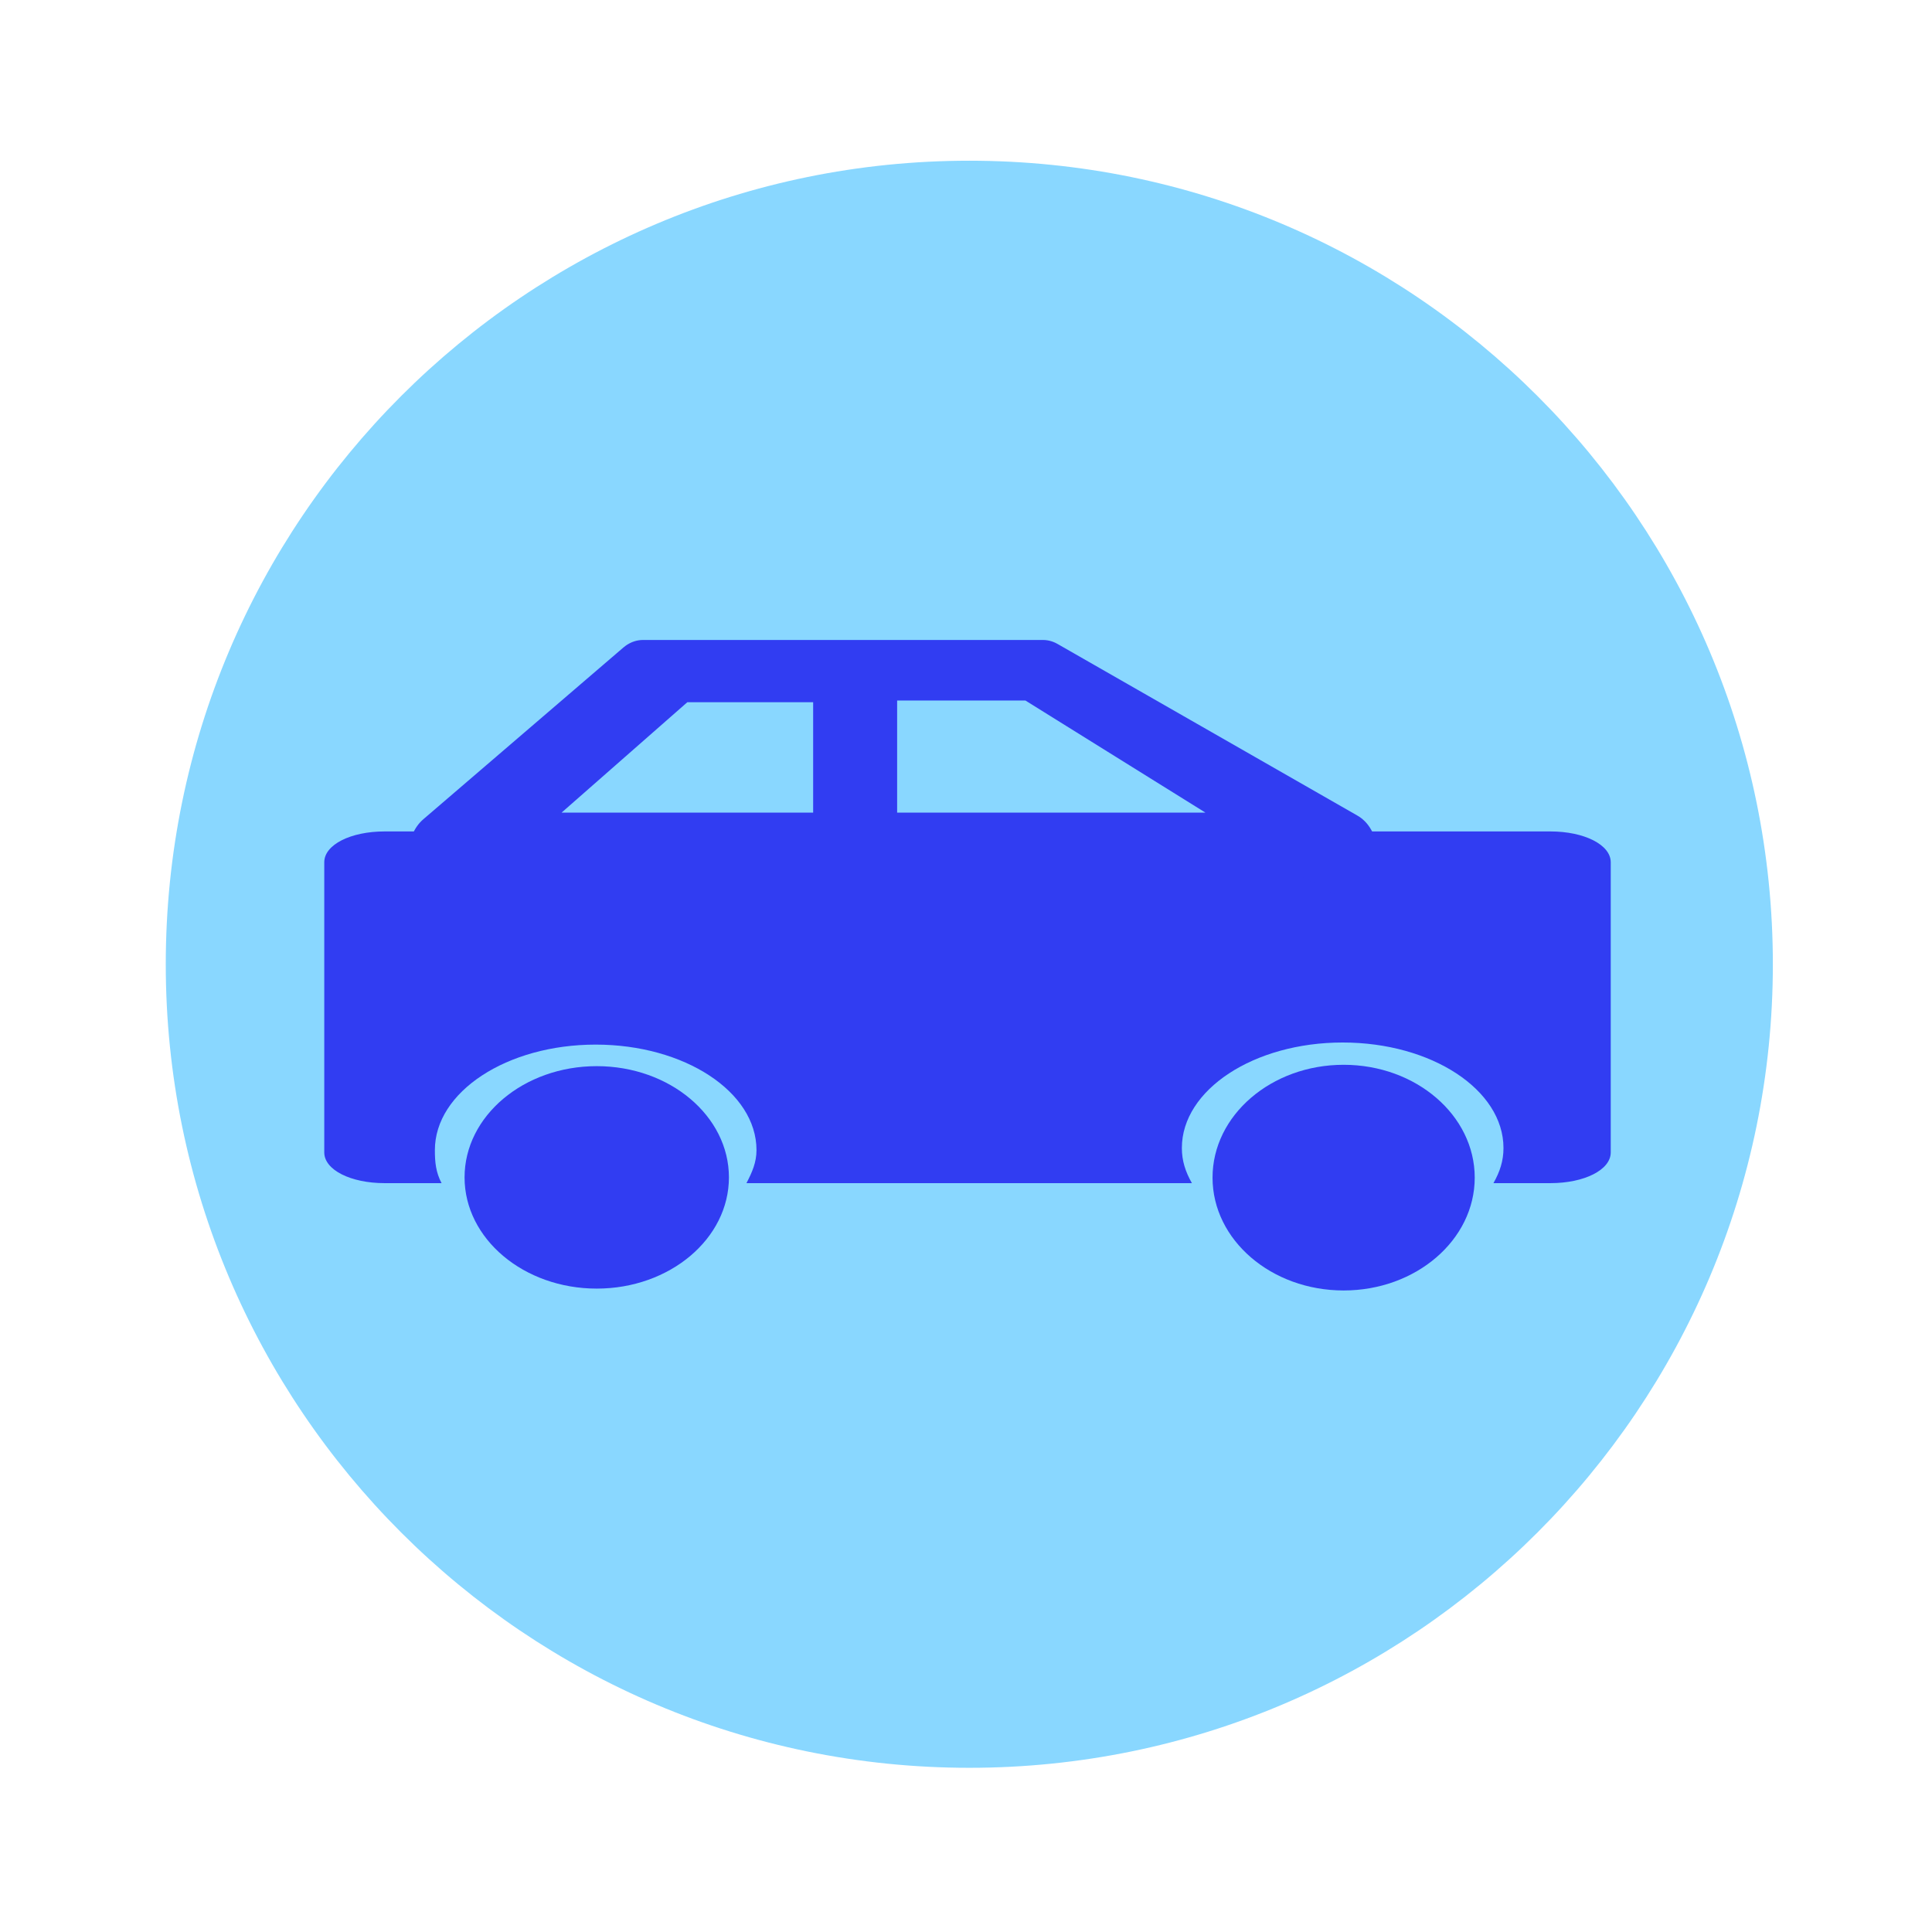
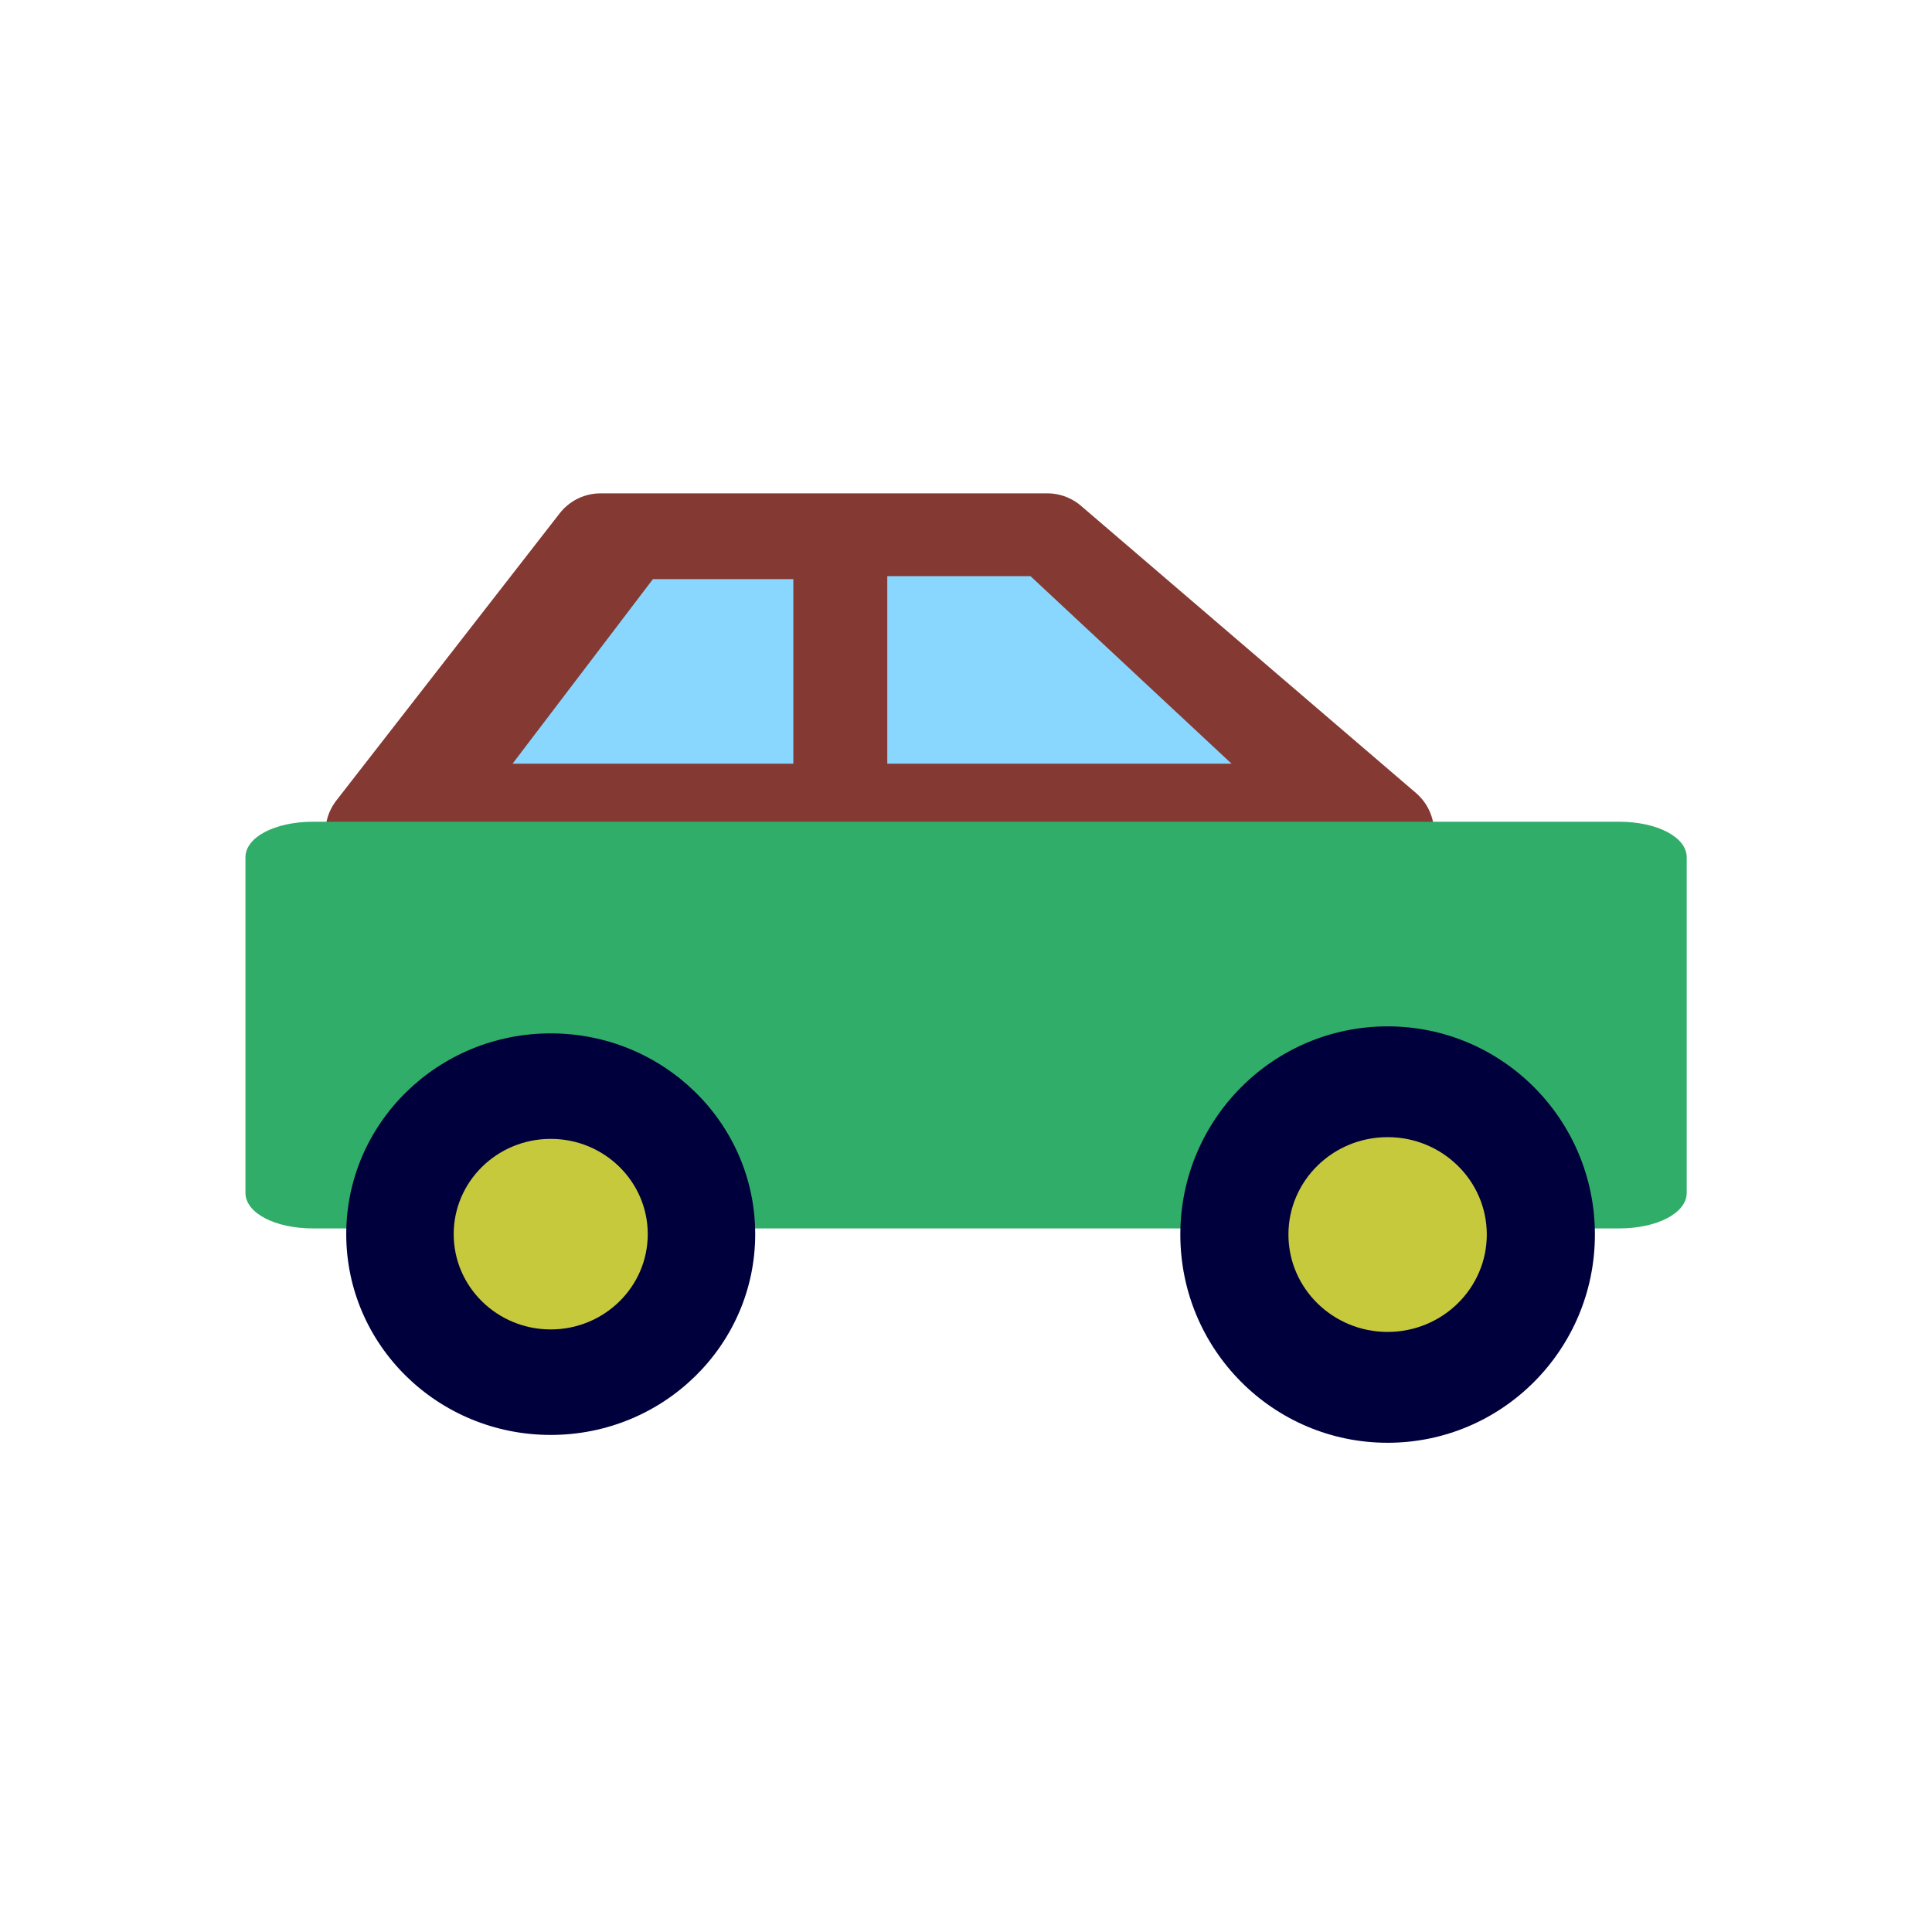
<svg xmlns="http://www.w3.org/2000/svg" width="24" height="24" id="svg2" version="1.1">
  <defs id="defs4" />
+   <g id="layer2">
+     <path style="fill:#843933;fill-opacity:1;stroke:#843933;stroke-width:1.285px;stroke-linecap:round;stroke-linejoin:round;stroke-opacity:1" d="m 4.685,10.339 2.775,-3.568 5.55,0 4.162,3.568" id="path4192" />
+     <path style="fill:#89d7ff;fill-opacity:1;stroke:#89d7ff;stroke-width:0;stroke-linecap:butt;stroke-linejoin:miter;stroke-miterlimit:4;stroke-opacity:1;stroke-dasharray:none" d="m 6.367,9.487 1.744,-2.293 1.744,0 0,2.293 z" id="path4200" />
+     <path id="path4202" d="m 15.299,9.487 -2.498,-2.33 -1.779,0 0,2.33 z" style="fill:#89d7ff;fill-opacity:1;stroke:#89d7ff;stroke-width:0;stroke-linecap:butt;stroke-linejoin:miter;stroke-miterlimit:4;stroke-opacity:1;stroke-dasharray:none" />
+   </g>
  <g id="layer1" transform="translate(0,-1028.362)">
-     <path style="fill:#89d7ff;fill-opacity:1;fill-rule:nonzero;stroke:#313df2;stroke-width:0;stroke-linecap:round;stroke-linejoin:round;stroke-miterlimit:4;stroke-opacity:1;stroke-dasharray:none" id="path2987" d="m 25,17.5 a 6.5,6.5 0 1 1 -13,0 6.5,6.5 0 1 1 13,0 z" transform="matrix(1.535682,0,0,1.535682,-16.36898,1013.466)" />
-     <g id="g4244" transform="matrix(1.014024,0,0,1.242611,-0.2165447,-253.3417)">
-       <path id="rect4178" d="m 4.925,1039.772 c -0.414,0 -0.739,0.132 -0.739,0.308 l 0,2.901 c 0,0.175 0.325,0.307 0.739,0.307 l 0.698,0 c -0.07,-0.108 -0.082,-0.209 -0.082,-0.33 0,-0.583 0.882,-1.055 1.97,-1.055 1.088,0 1.97,0.472 1.97,1.055 0,0.122 -0.053,0.221 -0.123,0.33 l 5.457,0 c -0.079,-0.114 -0.123,-0.223 -0.123,-0.351 0,-0.582 0.882,-1.055 1.97,-1.055 1.088,0 1.97,0.472 1.97,1.055 0,0.129 -0.044,0.237 -0.123,0.351 l 0.698,0 c 0.414,0 0.739,-0.132 0.739,-0.307 l 0,-2.901 c 0,-0.175 -0.325,-0.308 -0.739,-0.308 l -14.279,0 z" style="fill:#313df2;fill-opacity:1;fill-rule:nonzero;stroke:#313df2;stroke-width:0;stroke-linecap:round;stroke-linejoin:round;stroke-miterlimit:4;stroke-opacity:1;stroke-dasharray:none" />
-       <path transform="matrix(1.619269,0,0,1.111909,4.285487,1023.216)" d="m 3,18 c 0,0.552 -0.448,1 -1,1 -0.552,0 -1,-0.448 -1,-1 0,-0.552 0.448,-1 1,-1 0.552,0 1,0.448 1,1 z" id="path4188" style="fill:#313df2;fill-opacity:1;fill-rule:nonzero;stroke:#313df2;stroke-width:0;stroke-linecap:round;stroke-linejoin:round;stroke-miterlimit:4;stroke-opacity:1;stroke-dasharray:none" />
-       <path style="fill:#313df2;fill-opacity:1;fill-rule:nonzero;stroke:#313df2;stroke-width:0;stroke-linecap:round;stroke-linejoin:round;stroke-miterlimit:4;stroke-opacity:1;stroke-dasharray:none" id="path4190" d="m 3,18 c 0,0.552 -0.448,1 -1,1 -0.552,0 -1,-0.448 -1,-1 0,-0.552 0.448,-1 1,-1 0.552,0 1,0.448 1,1 z" transform="matrix(1.60594,0,0,1.12805,13.46191,1022.928)" />
-       <path id="path4192" d="m 5.639,1039.994 2.451,-1.717 4.901,0 3.676,1.717" style="fill:#313df2;fill-opacity:1;stroke:#313df2;stroke-width:0.838px;stroke-linecap:round;stroke-linejoin:round;stroke-opacity:1" />
-       <path id="path4200" d="m 7.093,1039.584 1.541,-1.104 1.541,0 0,1.104 z" style="fill:#89d7ff;fill-opacity:1;stroke:#89d7ff;stroke-width:0;stroke-linecap:butt;stroke-linejoin:miter;stroke-miterlimit:4;stroke-opacity:1;stroke-dasharray:none" />
-       <path style="fill:#89d7ff;fill-opacity:1;stroke:#89d7ff;stroke-width:0;stroke-linecap:butt;stroke-linejoin:miter;stroke-miterlimit:4;stroke-opacity:1;stroke-dasharray:none" d="m 14.981,1039.584 -2.206,-1.121 -1.571,0 0,1.121 z" id="path4202" />
-     </g>
+     <path style="fill:#31ad6a;fill-opacity:1;fill-rule:nonzero;stroke:none" d="m 3.888,1038.57 c -0.47,0 -0.839,0.19 -0.839,0.442 l 0,4.168 c 0,0.252 0.369,0.442 0.839,0.442 l 0.793,0 c -0.079,-0.156 -0.093,-0.3 -0.093,-0.474 0,-0.837 1.002,-1.516 2.238,-1.516 1.236,0 2.238,0.678 2.238,1.516 0,0.175 -0.06,0.318 -0.14,0.474 l 6.201,0 c -0.089,-0.164 -0.14,-0.32 -0.14,-0.505 0,-0.837 1.002,-1.516 2.238,-1.516 1.236,0 2.238,0.679 2.238,1.516 0,0.185 -0.05,0.341 -0.14,0.505 l 0.793,0 c 0.47,0 0.839,-0.19 0.839,-0.442 l 0,-4.168 c 0,-0.252 -0.369,-0.442 -0.839,-0.442 l -16.224,0 z" id="rect4178" />
+     <path style="fill:#00003d;fill-opacity:1;fill-rule:nonzero;stroke:none" id="path4188" d="m 3,18 a 1,1 0 1 1 -2,0 1,1 0 1 1 2,0 z" transform="matrix(2.540167,0,0,2.494142,1.760954,998.7986)" />
+     <path transform="matrix(2.575045,0,0,2.586381,12.08737,997.1434)" d="m 3,18 a 1,1 0 1 1 -2,0 1,1 0 1 1 2,0 z" id="path4190" style="fill:#00003d;fill-opacity:1;fill-rule:nonzero;stroke:none" />
+     <path transform="matrix(1.205347,0,0,1.183507,4.430594,1022.39)" d="m 3,18 a 1,1 0 1 1 -2,0 1,1 0 1 1 2,0 z" id="path3771" style="fill:#c7c93d;fill-opacity:1;fill-rule:nonzero;stroke:none" />
+     <path style="fill:#c7c93d;fill-opacity:1;fill-rule:nonzero;stroke:none" id="path3773" d="m 3,18 a 1,1 0 1 1 -2,0 1,1 0 1 1 2,0 z" transform="matrix(1.232039,0,0,1.209716,14.77338,1021.923)" />
  </g>
</svg>
